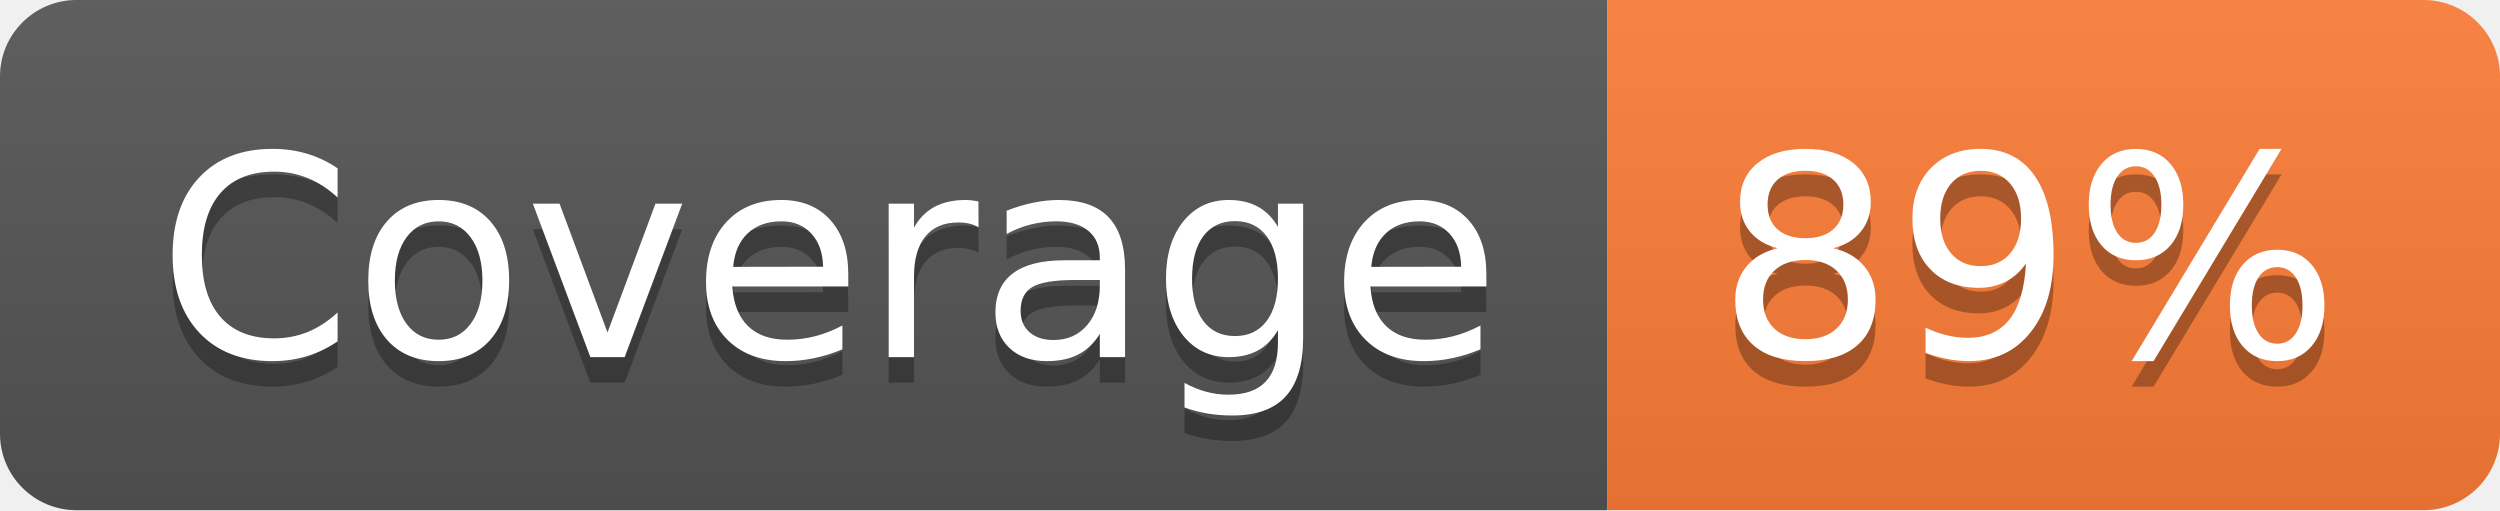
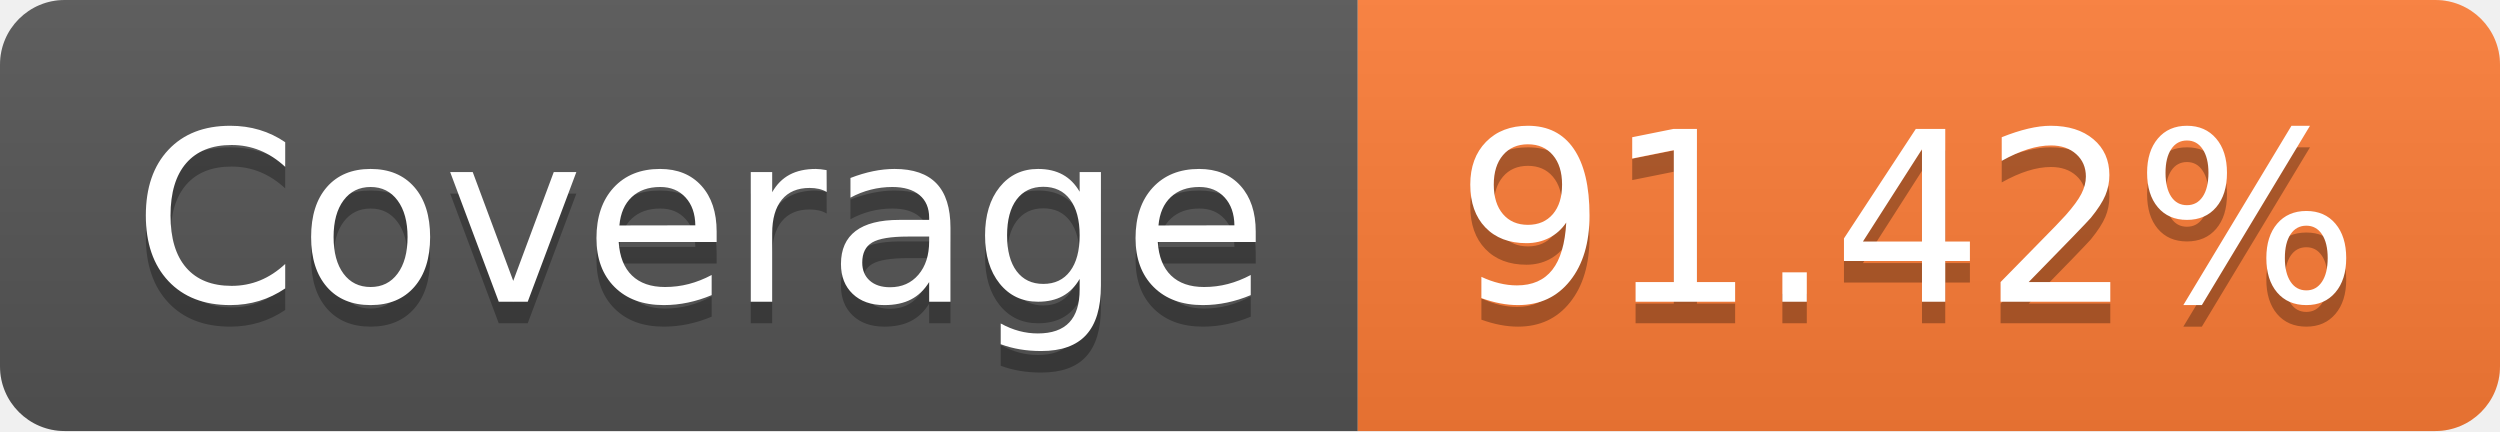
- <svg xmlns="http://www.w3.org/2000/svg" width="98" height="20">
+ <svg xmlns="http://www.w3.org/2000/svg" width="116" height="20">
  <linearGradient id="smooth" x2="0" y2="100%">
    <stop offset="0" stop-color="#bbb" stop-opacity=".1" />
    <stop offset="1" stop-opacity=".1" />
  </linearGradient>
  <clipPath id="round">
-     <rect width="98" height="20" rx="3" fill="#fff" />
+     <rect width="116" height="20" rx="3" fill="#fff" />
  </clipPath>
  <g clip-path="url(#round)">
    <rect width="63" height="20" fill="#555" />
-     <rect x="63" width="35" height="20" fill="#fe7d37" />
-     <rect width="98" height="20" fill="url(#smooth)" />
+     <rect x="63" width="53" height="20" fill="#fe7d37" />
+     <rect width="116" height="20" fill="url(#smooth)" />
  </g>
  <g fill="#fff" text-anchor="middle" font-family="DejaVu Sans,Verdana,Geneva,sans-serif" font-size="110">
    <text x="325" y="150" fill="#010101" fill-opacity=".3" transform="scale(0.1)" textLength="530" lengthAdjust="spacing">Coverage</text>
    <text x="325" y="140" transform="scale(0.1)" textLength="530" lengthAdjust="spacing">Coverage</text>
-     <text x="795" y="150" fill="#010101" fill-opacity=".3" transform="scale(0.1)" textLength="250" lengthAdjust="spacing">89%</text>
-     <text x="795" y="140" transform="scale(0.1)" textLength="250" lengthAdjust="spacing">89%</text>
+     <text x="885" y="150" fill="#010101" fill-opacity=".3" transform="scale(0.1)" textLength="430" lengthAdjust="spacing">91.42%</text>
+     <text x="885" y="140" transform="scale(0.1)" textLength="430" lengthAdjust="spacing">91.42%</text>
  </g>
</svg>
